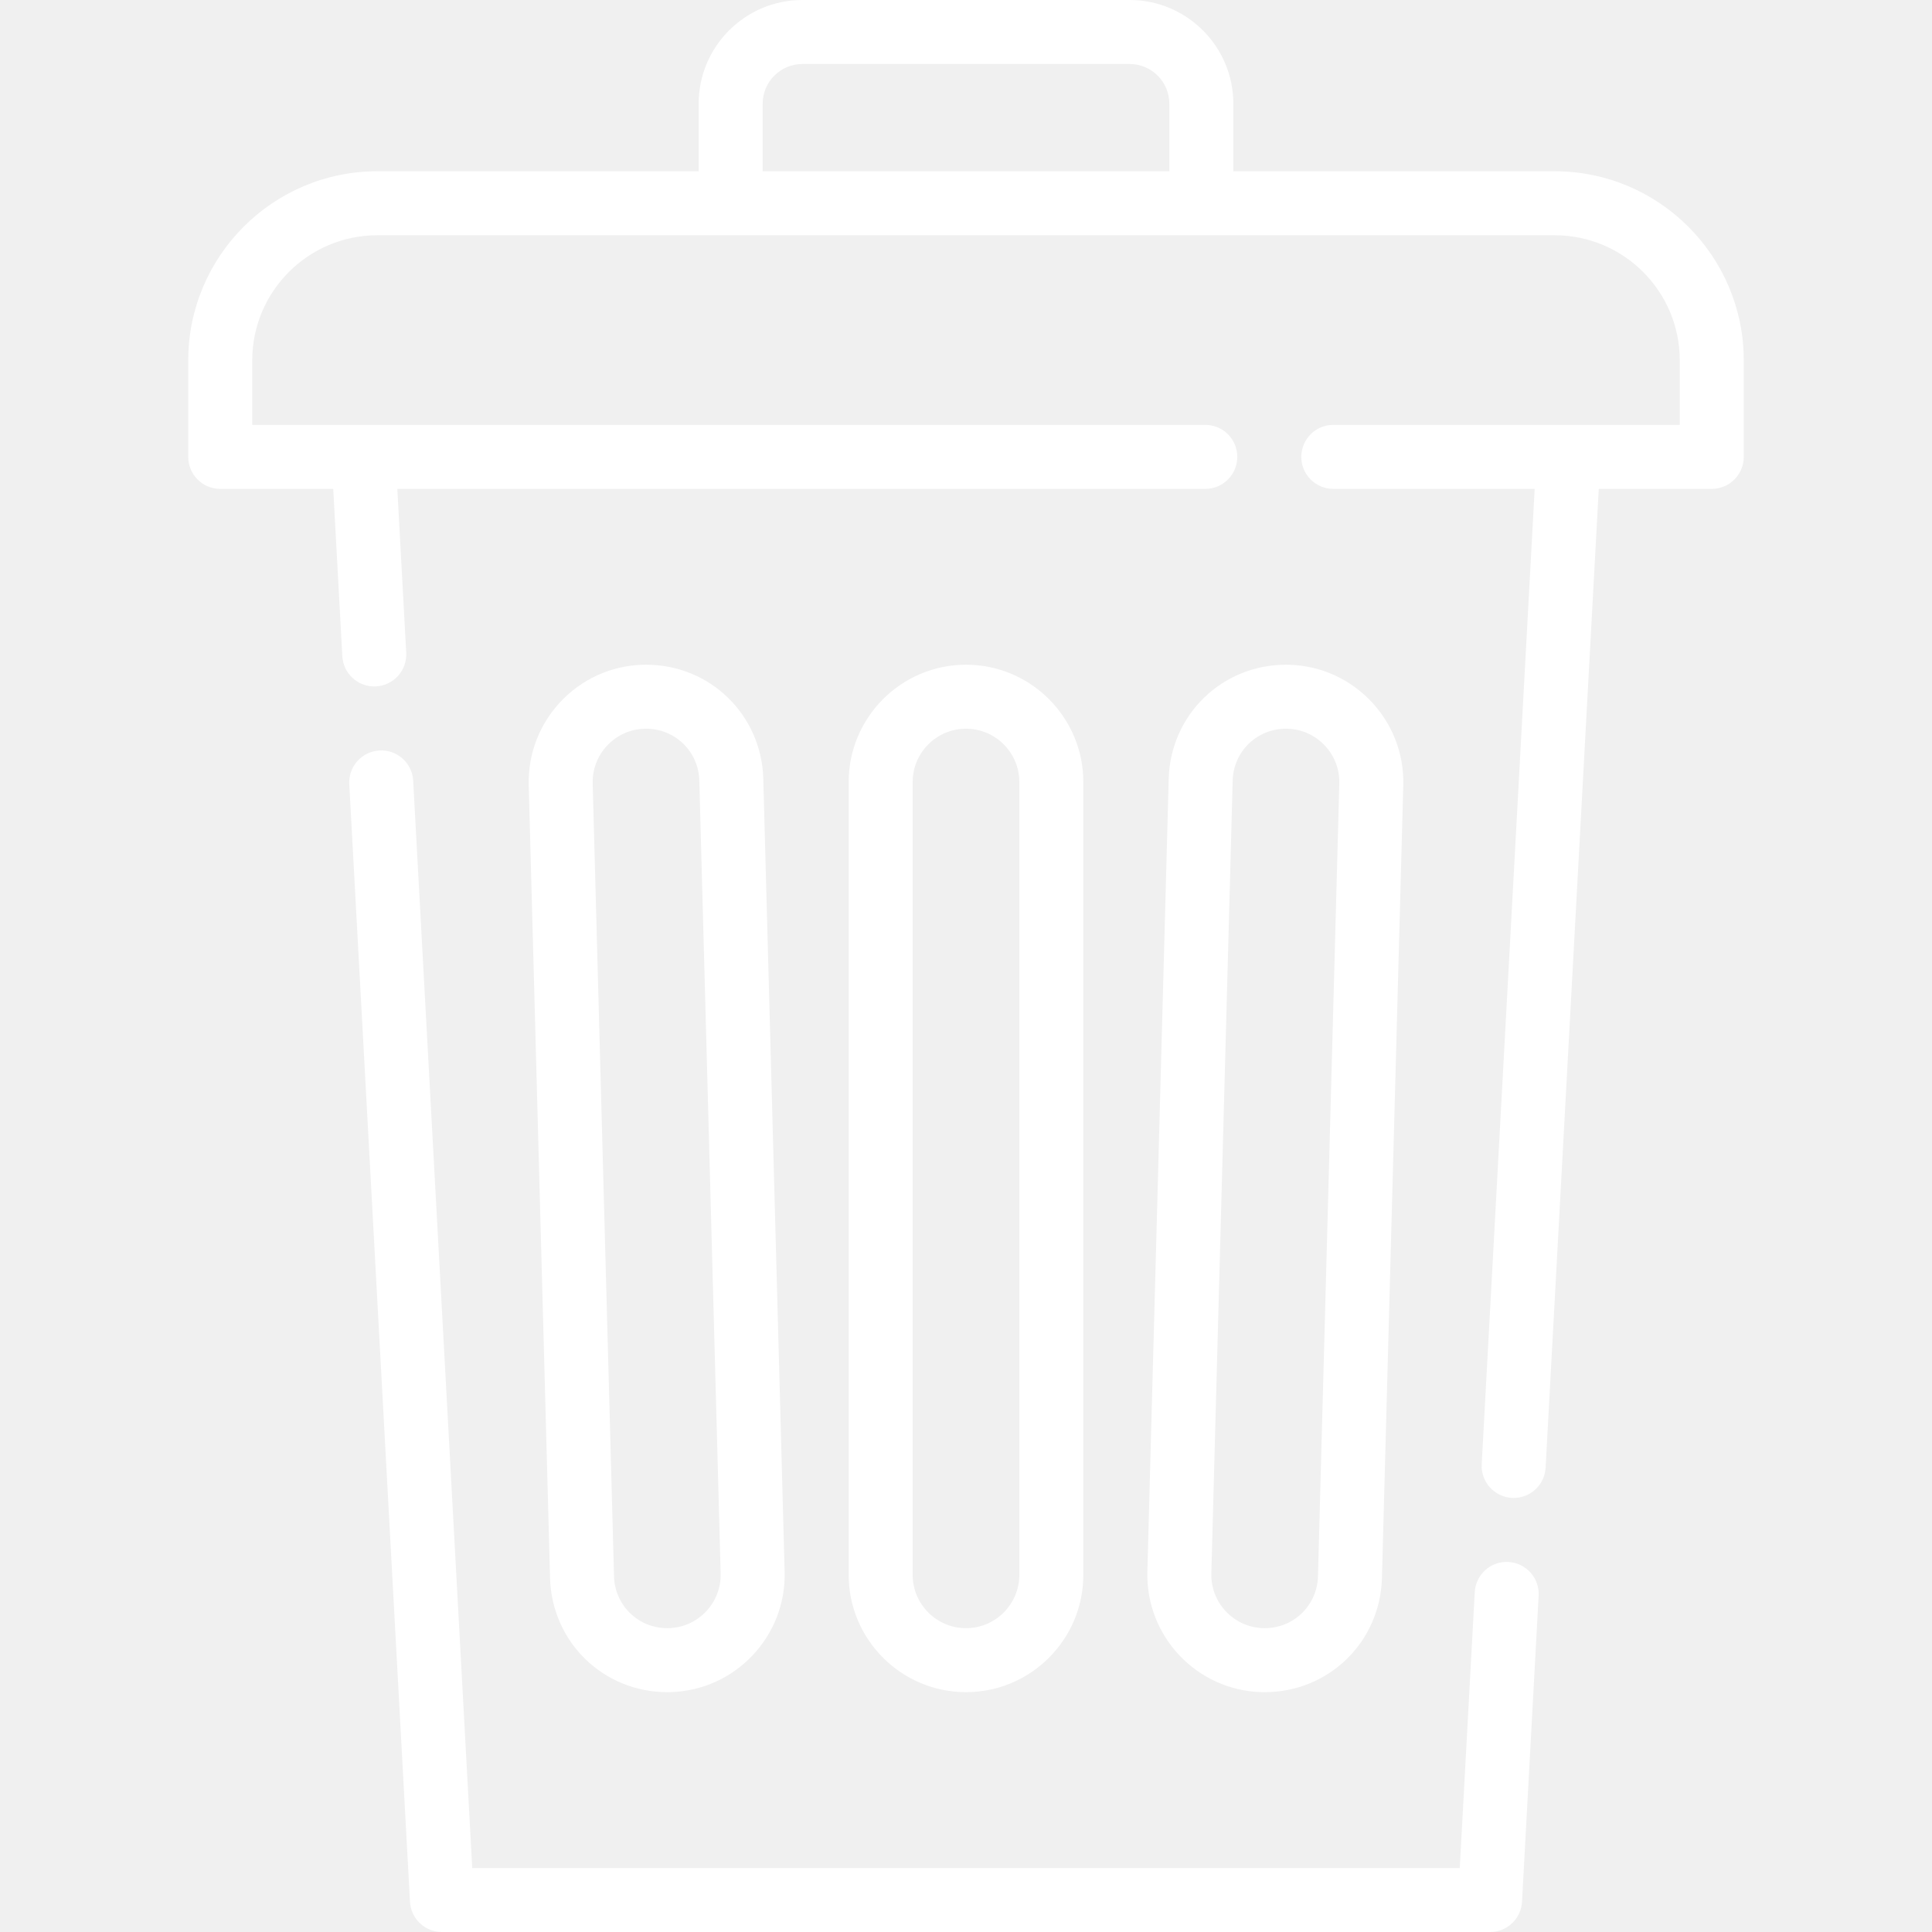
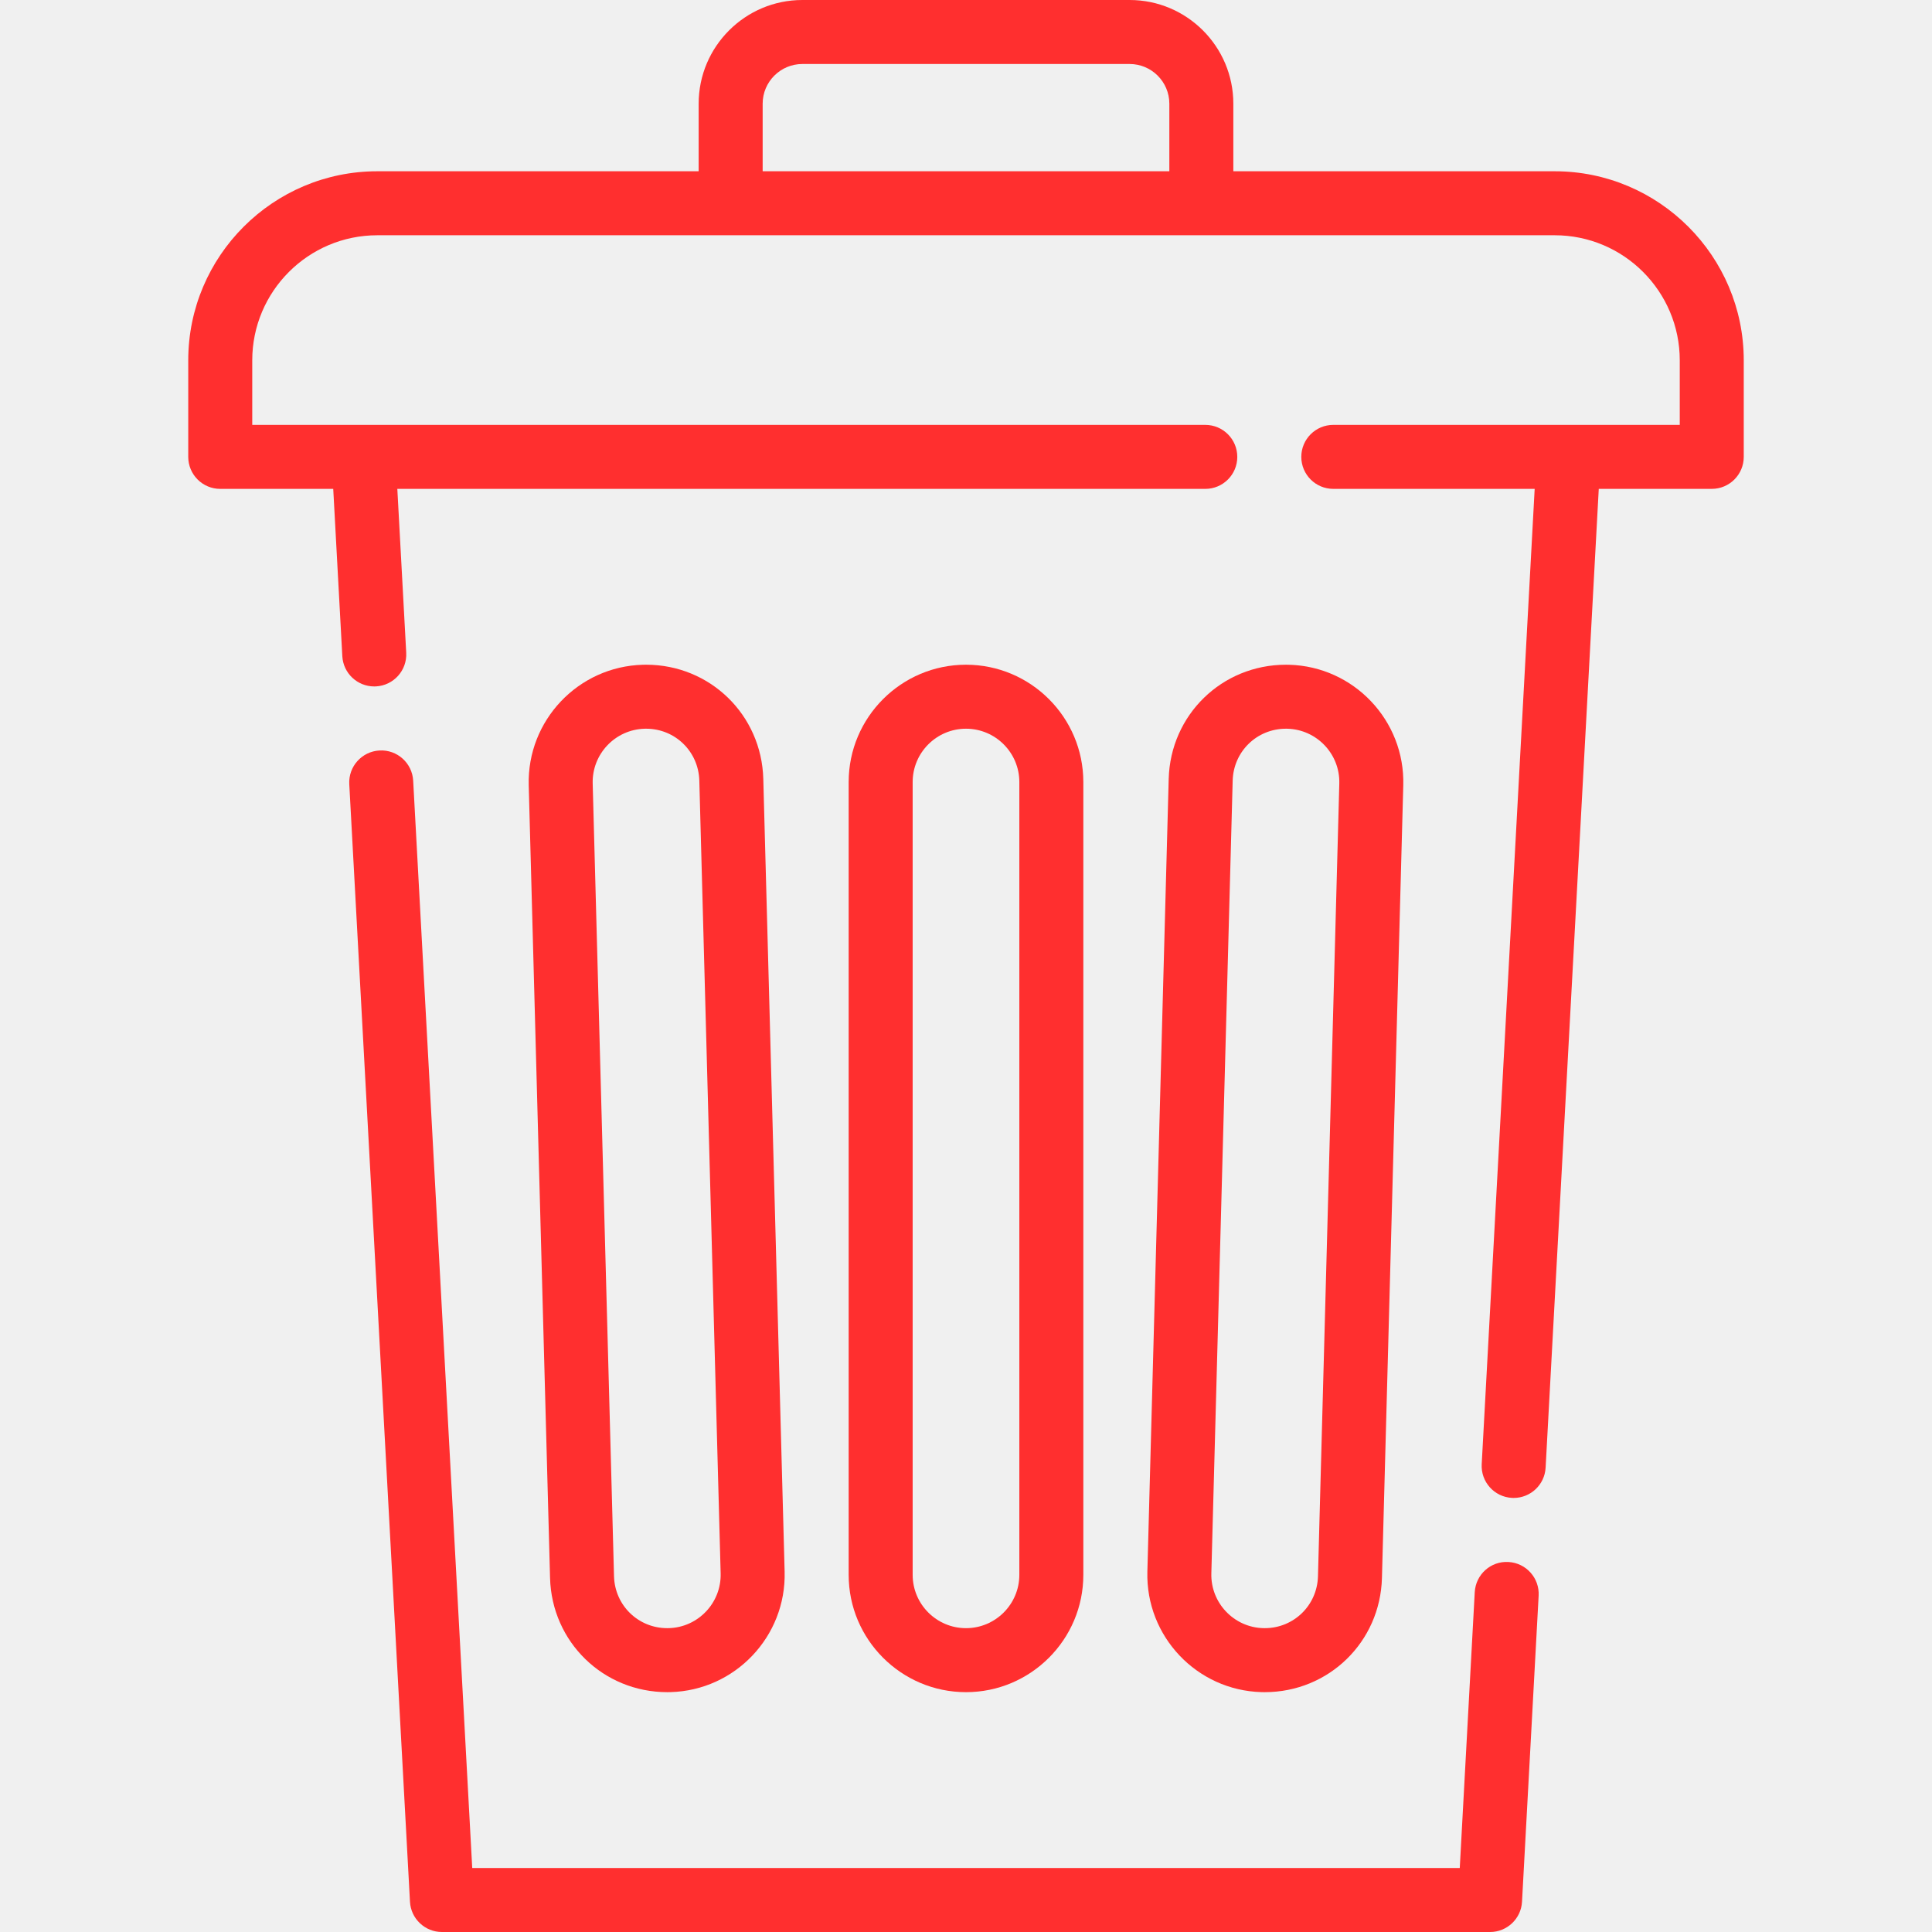
- <svg xmlns="http://www.w3.org/2000/svg" fill="#ffffff" height="800px" width="800px" version="1.1" id="Layer_1" viewBox="0 0 512 512" xml:space="preserve">
+ <svg xmlns="http://www.w3.org/2000/svg" fill="#ff2f2f" height="800px" width="800px" version="1.1" id="Layer_1" viewBox="0 0 512 512" xml:space="preserve">
  <g>
    <g>
      <path d="M256,176.156c-17.146,0-31.094,13.948-31.094,31.094v210.097c0,17.146,13.948,31.094,31.094,31.094    c17.146,0,31.094-13.949,31.094-31.094V207.25C287.094,190.104,273.146,176.156,256,176.156z M270.134,417.347    c0,7.794-6.34,14.134-14.134,14.134s-14.134-6.341-14.134-14.134V207.25c0-7.794,6.34-14.134,14.134-14.134    s14.134,6.34,14.134,14.134V417.347z" />
    </g>
  </g>
  <g>
    <g>
      <path d="M207.935,416.51l-5.653-210.097c-0.458-16.967-14.099-30.258-31.055-30.258c-0.288,0-0.579,0.003-0.864,0.012    c-17.139,0.462-30.707,14.781-30.246,31.919l5.653,210.097c0.457,16.966,14.105,30.257,31.071,30.257    c0.282,0,0.565-0.003,0.848-0.011C194.828,447.967,208.396,433.648,207.935,416.51z M177.231,431.476l-0.391,0.005    c-7.708,0-13.91-6.041-14.118-13.754l-5.653-210.096c-0.209-7.79,5.96-14.3,13.755-14.51l0.401-0.006    c7.7,0,13.894,6.042,14.102,13.755l5.653,210.096C191.189,424.756,185.021,431.265,177.231,431.476z" />
    </g>
  </g>
  <g>
    <g>
      <path d="M341.634,176.169c-0.283-0.007-0.564-0.01-0.845-0.01c-16.966,0-30.614,13.29-31.071,30.257l-5.653,210.096    c-0.461,17.138,13.107,31.457,30.249,31.919c0.284,0.007,0.565,0.01,0.845,0.01c16.966,0,30.614-13.29,31.071-30.257    l5.653-210.096C372.344,190.95,358.776,176.631,341.634,176.169z M349.277,417.727c-0.208,7.712-6.41,13.754-14.118,13.754    l-0.391-0.005c-7.79-0.21-13.959-6.72-13.749-14.51l5.653-210.096c0.208-7.712,6.41-13.754,14.118-13.754l0.391,0.005    c7.79,0.21,13.958,6.72,13.749,14.51L349.277,417.727z" />
    </g>
  </g>
  <g>
    <g>
      <path d="M399.75,413.943c-4.695-0.277-8.673,3.331-8.928,8.008l-3.97,73.09H125.147l-15.65-288.147    c-0.253-4.675-4.236-8.271-8.928-8.008c-4.677,0.254-8.262,4.25-8.008,8.928l16.086,296.167c0.244,4.498,3.963,8.02,8.468,8.02    h277.768c4.505,0,8.224-3.522,8.468-8.02l4.405-81.11C408.012,418.193,404.426,414.197,399.75,413.943z" />
    </g>
  </g>
  <g>
    <g>
      <path d="M412.008,45.387h-85.161V27.485C326.848,12.329,314.519,0,299.364,0h-86.728c-15.155,0-27.485,12.329-27.485,27.485    v17.902H99.99c-27.627,0-50.103,22.476-50.103,50.103v25.589c0,4.683,3.797,8.48,8.48,8.48h29.944l2.407,44.335    c0.245,4.521,3.987,8.021,8.46,8.02c0.155,0,0.311-0.003,0.467-0.012c4.677-0.254,8.262-4.25,8.008-8.928l-2.357-43.415h214.118    c4.683,0,8.48-3.797,8.48-8.48s-3.797-8.48-8.48-8.48H66.849V95.489c0-18.275,14.867-33.143,33.143-33.143h93.641h124.736h93.641    c18.275,0,33.143,14.867,33.143,33.143v17.108h-91.815c-4.683,0-8.48,3.797-8.48,8.48s3.797,8.48,8.48,8.48h53.366    l-14.037,258.472c-0.254,4.677,3.331,8.673,8.008,8.928c0.157,0.009,0.312,0.012,0.468,0.012c4.473,0,8.214-3.501,8.46-8.02    l14.087-259.393h29.944c4.683,0,8.48-3.797,8.48-8.48V95.489C462.111,67.863,439.636,45.387,412.008,45.387z M309.888,45.387    H202.112V27.485c0-5.803,4.721-10.524,10.524-10.524h86.728c5.803,0,10.524,4.721,10.524,10.524V45.387z" />
    </g>
  </g>
</svg>
